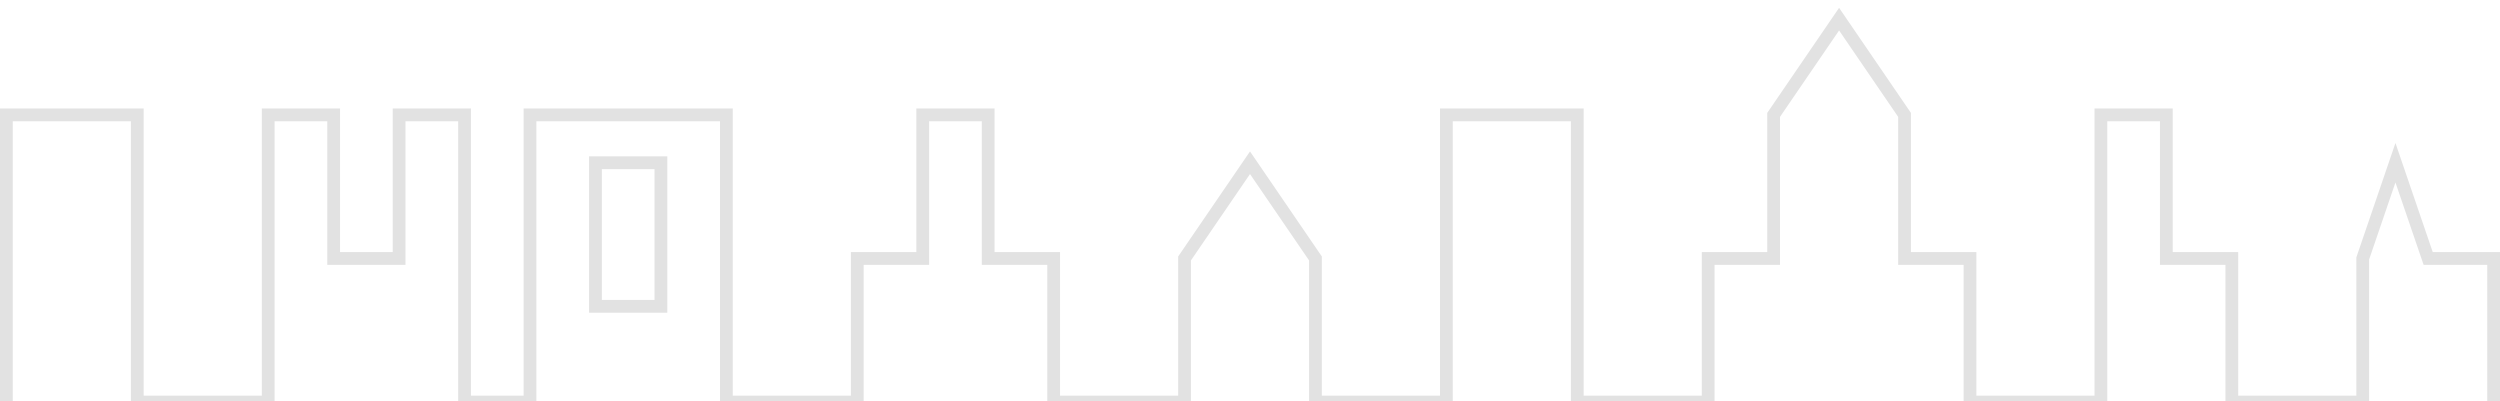
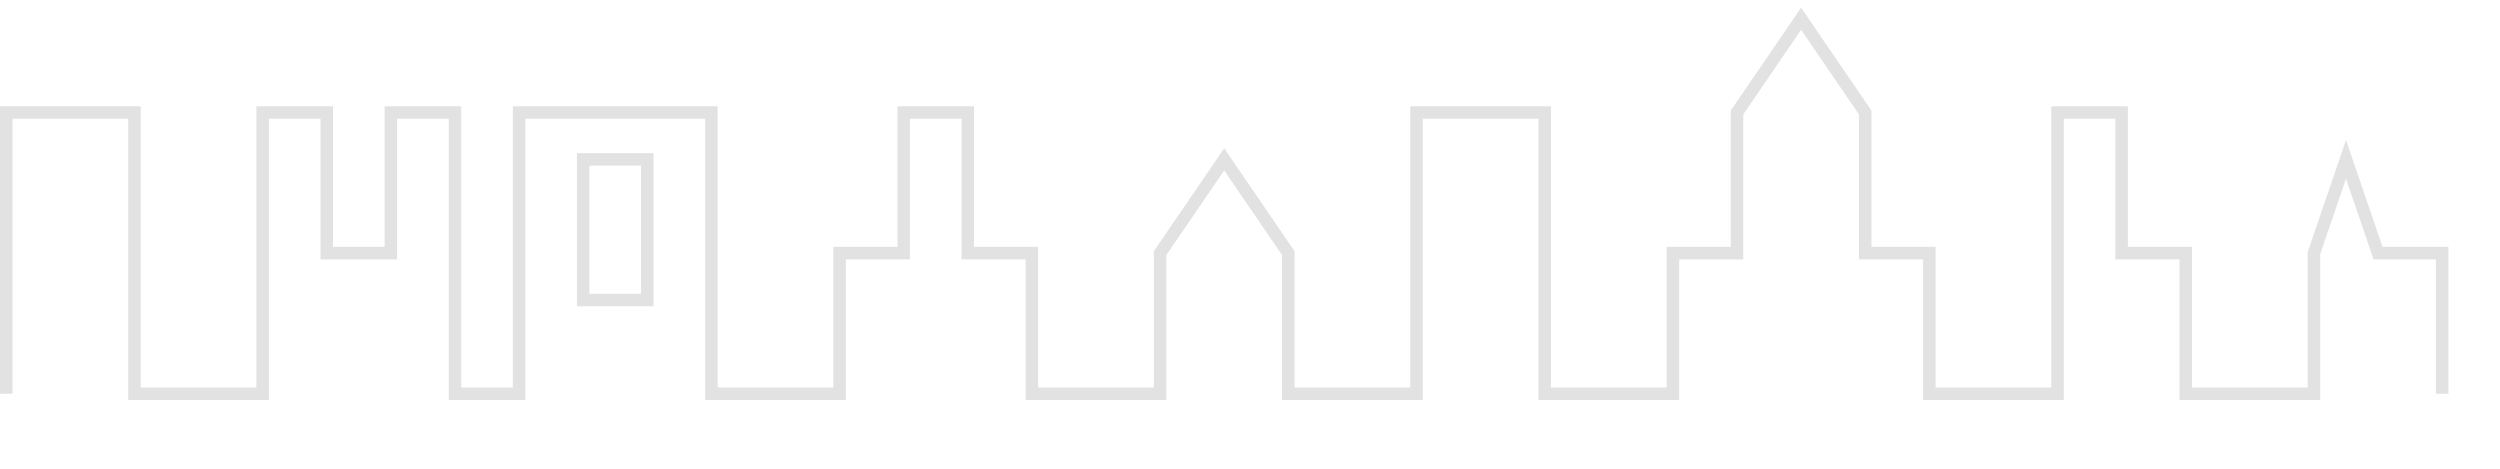
- <svg xmlns="http://www.w3.org/2000/svg" version="1.1" fill-rule="evenodd">
+ <svg xmlns="http://www.w3.org/2000/svg" version="1.1" fill-rule="evenodd" height="75" width="400">
  <path id="cityscape" fill="none" stroke="#E2E2E2" transform="translate(1,63) scale(1,-1)" stroke-width="2" d="M0.0,0 L0.0,45 L20.513,45 L20.513,0 L41.026,0 L41.026,45 L51.282,45 L51.282,22.5 L61.538,22.5 L61.538,45.0 L71.795,45.0 L71.795,0.0 L82.051,0.0 L82.051,45.0 L112.821,45.0 L112.821,0.0 L133.333,0.0 L133.333,22.5 L143.59,22.5 L143.59,45.0 L153.846,45.0 L153.846,22.5 L164.103,22.5 L164.103,0.0 L184.615,0.0 L184.615,22.5 L194.872,37.5 L205.128,22.5 L205.128,0.0 L205.128,0.0 L225.641,0.0 L225.641,45.0 L246.154,45.0 L246.154,0.0 L266.667,0.0 L266.667,22.5 L276.923,22.5 L276.923,45.0 L287.179,60.0 L297.436,45.0 L297.436,22.5 L307.692,22.5 L307.692,0.0 L328.205,0.0 L328.205,45.0 L338.462,45.0 L338.462,22.5 L348.718,22.5 L348.718,0.0 L369.231,0.0 L369.231,22.5 L374.359,37.5 L379.487,22.5 L389.744,22.5 L389.744,0.0      M92.308,15 L92.308,37.5 L102.564,37.5 L102.564,15.0 z">
	</path>
</svg>
